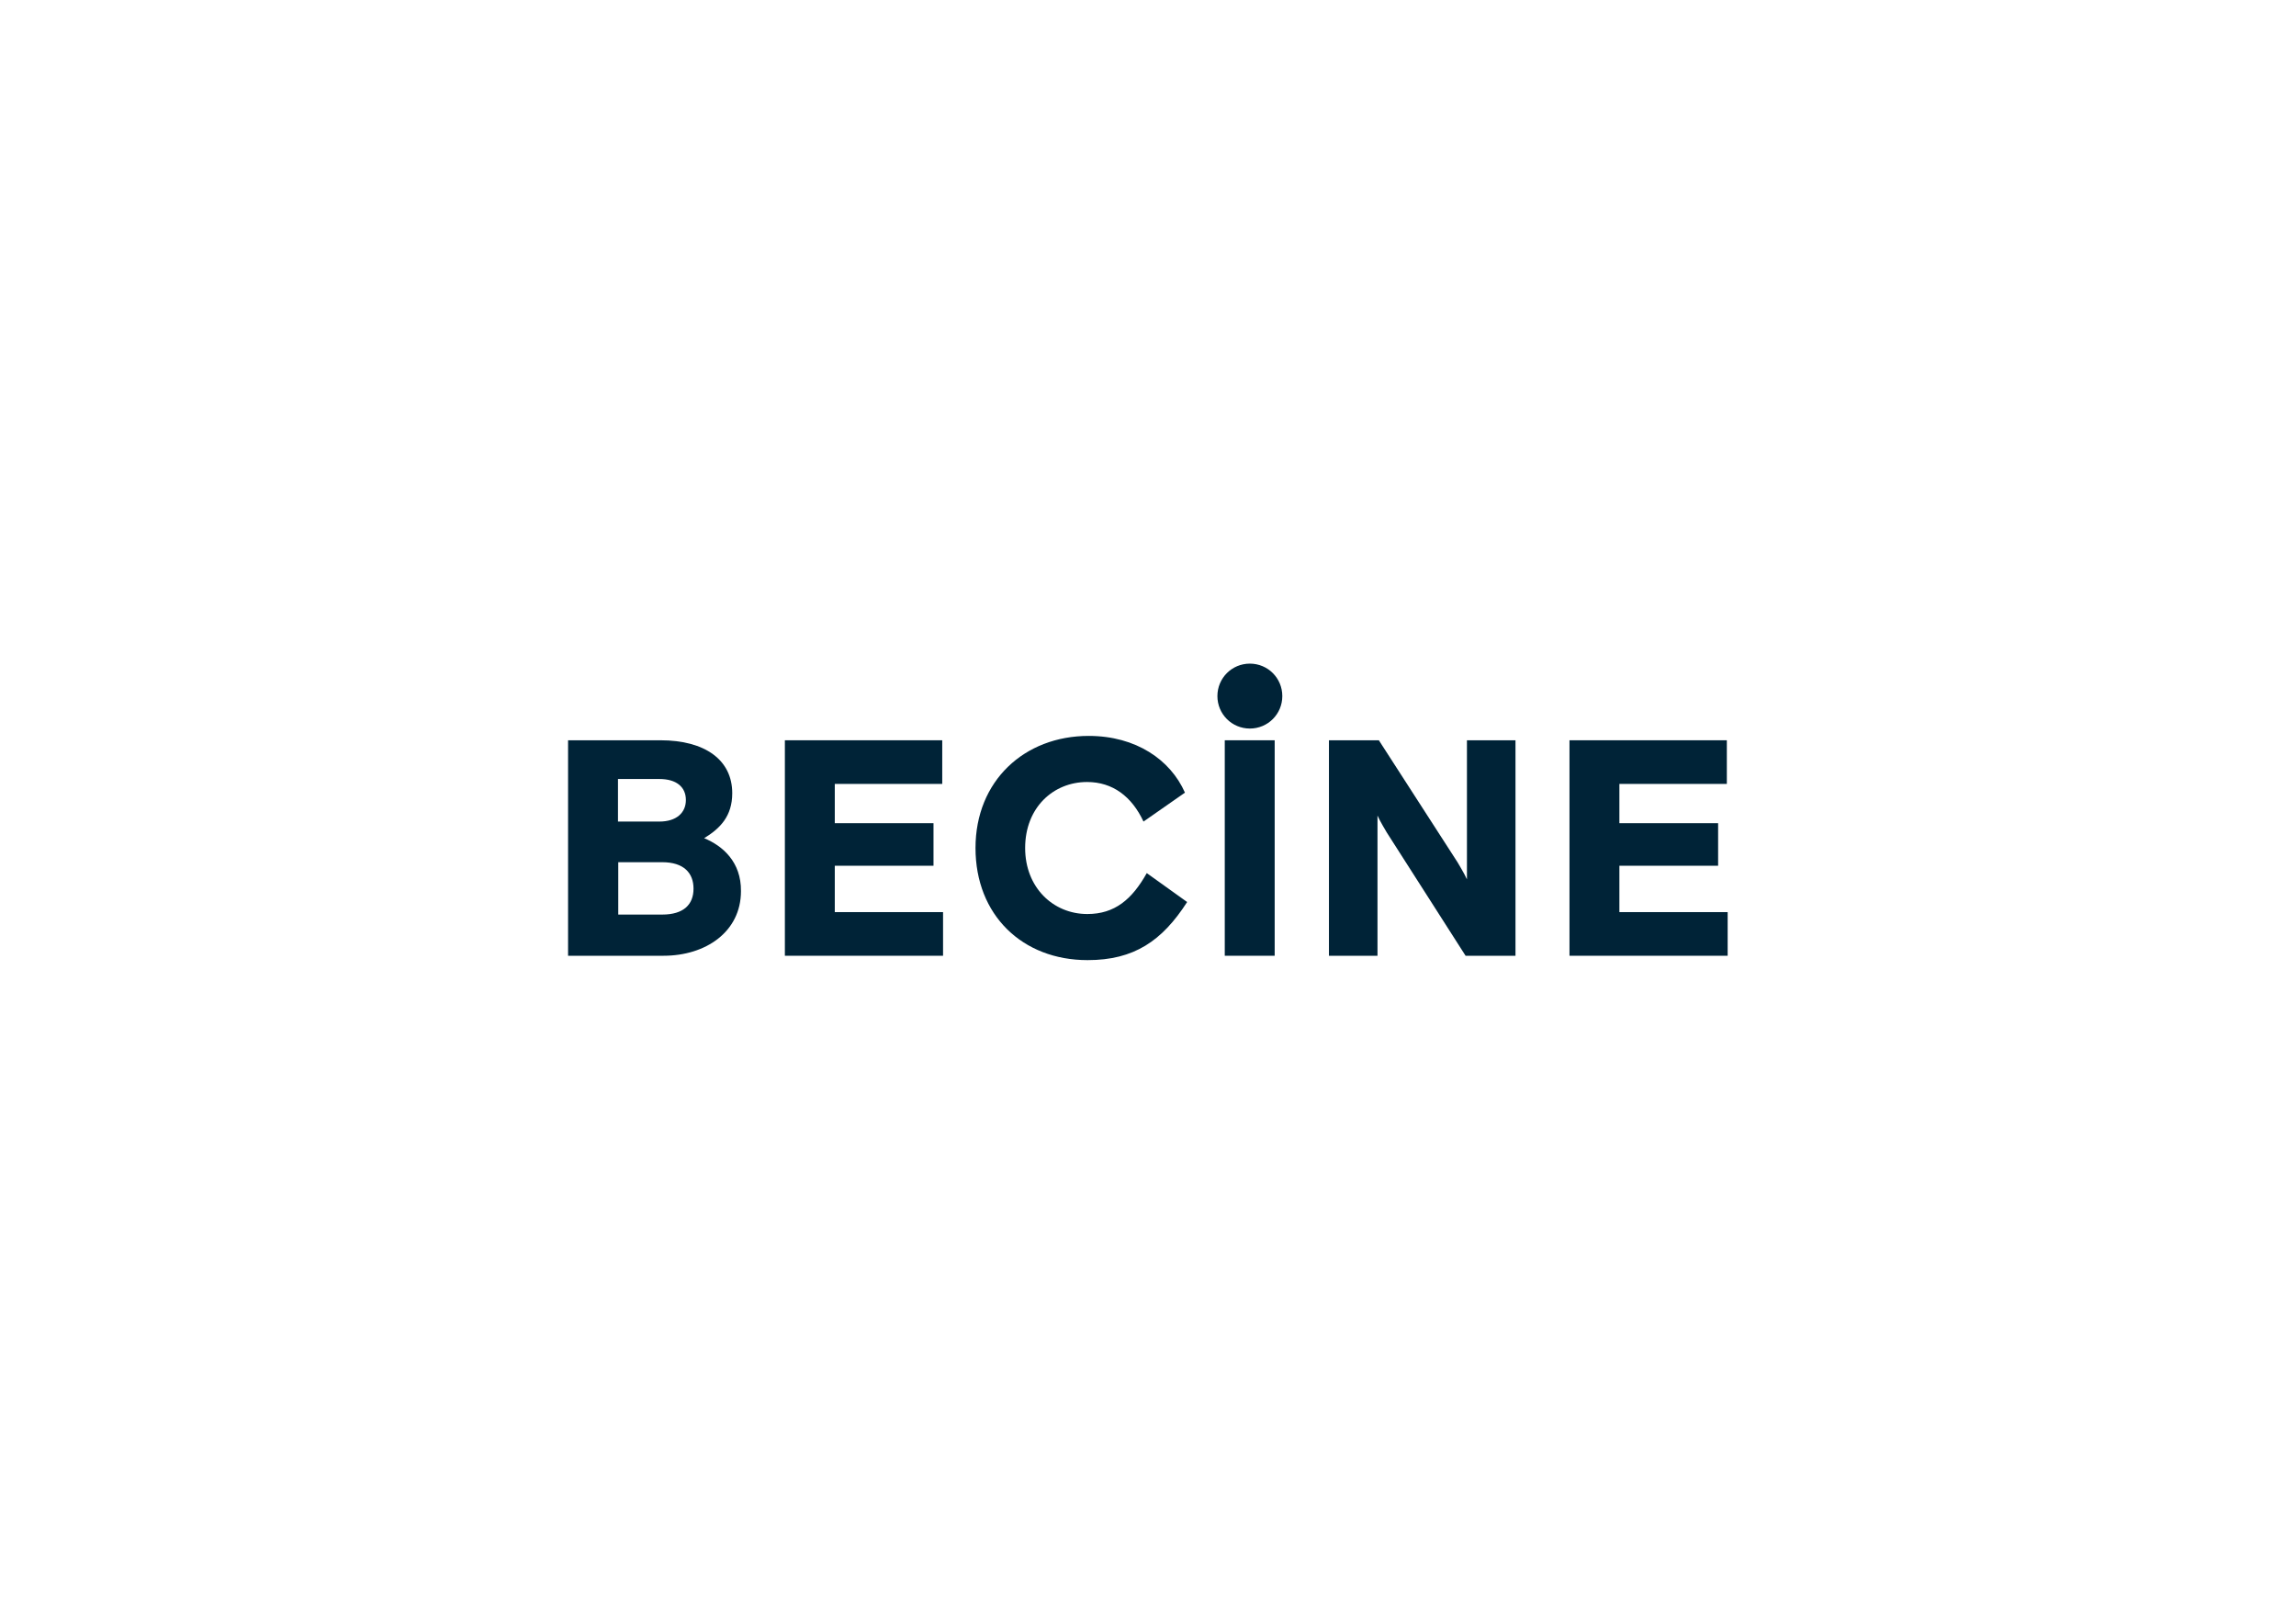
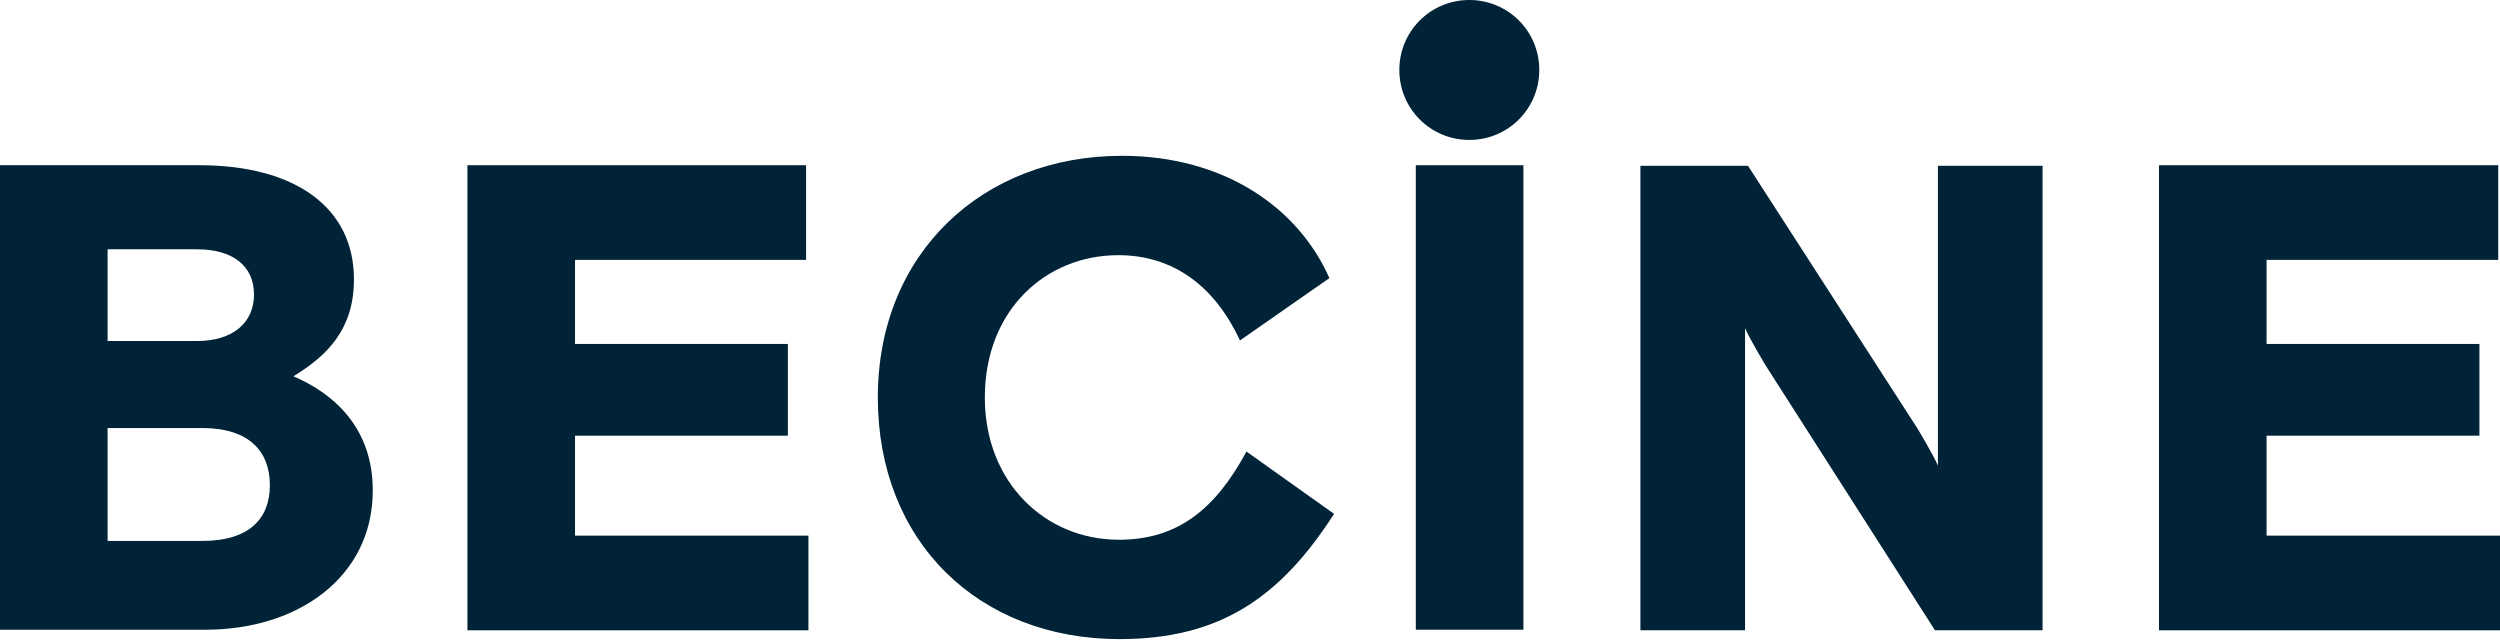
- <svg xmlns="http://www.w3.org/2000/svg" version="1.1" id="Calque_1" x="0px" y="0px" viewBox="0 0 841.9 595.3" style="enable-background:new 0 0 841.9 595.3;" xml:space="preserve">
+ <svg xmlns="http://www.w3.org/2000/svg" version="1.1" id="Calque_1" x="0px" y="0px" viewBox="0 0 425.2 108.7" style="enable-background:new 0 0 425.2 108.7;" xml:space="preserve">
  <style type="text/css">
	.st0{fill:#002337;}
</style>
  <g>
-     <rect x="449.1" y="271.4" class="st0" width="18.3" height="79" />
-     <path class="st0" d="M258.2,307.3c5.9-3.6,10.3-8.1,10.3-16.5c0-12.2-10-19.4-26.3-19.4h-33.9v79h35c15.5,0,28.4-8.8,28.4-23.7   C271.8,316,265,310.1,258.2,307.3z M226.6,285.6h15.2c6.2,0,9.7,2.9,9.7,7.7c0,4.7-3.5,7.9-9.7,7.9h-15.2V285.6z M242.8,335.3   h-16.1v-19.2h16.1c8,0,11.5,4,11.5,9.7C254.3,331.6,250.7,335.3,242.8,335.3z" />
-     <polygon class="st0" points="306.1,317.4 342.3,317.4 342.3,301.8 306.1,301.8 306.1,287.4 345.5,287.4 345.5,271.4 287.8,271.4    287.8,350.4 345.8,350.4 345.8,334.4 306.1,334.4  " />
-     <path class="st0" d="M398.7,335.1c-12.5,0-22.8-9.7-22.8-24.2c0-14.9,10.4-24.2,22.7-24.2c9.4,0,16.4,5.3,20.7,14.5l15.2-10.6   c-5.3-12-17.9-20.8-35.3-20.8c-23.6,0-41.5,16.5-41.5,41.1c0,24.6,17.2,41.1,41.1,41.1c17,0,27.3-7,36.5-21.3l-14.8-10.6   C415.1,329.7,408.8,335.1,398.7,335.1z" />
-     <path class="st0" d="M458.3,243.3c-6.6,0-11.9,5.3-11.9,11.9c0,6.6,5.3,11.9,11.9,11.9c6.6,0,11.9-5.3,11.9-11.9   C470.2,248.6,464.9,243.3,458.3,243.3z" />
-     <path class="st0" d="M537.9,322.4c-0.7-1.7-3.4-6.2-3.4-6.2l-28.9-44.8h-18.3v79h17.8v-51.4c0.7,1.7,3.4,6.2,3.4,6.2l28.9,45.2   h18.3v-79h-17.8V322.4z" />
-     <polygon class="st0" points="593.8,334.4 593.8,317.4 630,317.4 630,301.8 593.8,301.8 593.8,287.4 633.2,287.4 633.2,271.4    575.5,271.4 575.5,350.4 633.5,350.4 633.5,334.4  " />
+     <rect x="240.8" y="28.1" class="st0" width="18.3" height="79" />
+     <path class="st0" d="M49.9,64c5.9-3.6,10.3-8.1,10.3-16.5c0-12.2-10-19.4-26.3-19.4H0v79h35c15.5,0,28.4-8.8,28.4-23.7   C63.4,72.7,56.7,66.9,49.9,64z M18.3,42.4h15.2c6.2,0,9.7,2.9,9.7,7.7c0,4.7-3.5,7.9-9.7,7.9H18.3V42.4z M34.4,92H18.3V72.8h16.1   c8,0,11.5,4,11.5,9.7C45.9,88.3,42.3,92,34.4,92z" />
+     <polygon class="st0" points="97.8,74.1 134,74.1 134,58.5 97.8,58.5 97.8,44.2 137.1,44.2 137.1,28.1 79.5,28.1 79.5,107.2    137.5,107.2 137.5,91.1 97.8,91.1  " />
+     <path class="st0" d="M190.3,91.8c-12.5,0-22.8-9.7-22.8-24.2c0-14.9,10.4-24.2,22.7-24.2c9.4,0,16.4,5.3,20.7,14.5l15.2-10.6   c-5.3-12-17.9-20.8-35.3-20.8c-23.6,0-41.5,16.5-41.5,41.1c0,24.6,17.2,41.1,41.1,41.1c17,0,27.3-7,36.5-21.3L212,76.8   C206.8,86.4,200.5,91.8,190.3,91.8z" />
+     <path class="st0" d="M249.9,0C243.3,0,238,5.3,238,11.9c0,6.6,5.3,11.9,11.9,11.9c6.6,0,11.9-5.3,11.9-11.9   C261.8,5.3,256.5,0,249.9,0z" />
+     <path class="st0" d="M329.6,79.2c-0.7-1.7-3.4-6.2-3.4-6.2l-28.9-44.8H279v79h17.8V55.8c0.7,1.7,3.4,6.2,3.4,6.2l28.9,45.2h18.3   v-79h-17.8V79.2z" />
+     <polygon class="st0" points="385.5,91.1 385.5,74.1 421.7,74.1 421.7,58.5 385.5,58.5 385.5,44.2 424.9,44.2 424.9,28.1    367.2,28.1 367.2,107.2 425.2,107.2 425.2,91.1  " />
  </g>
</svg>
